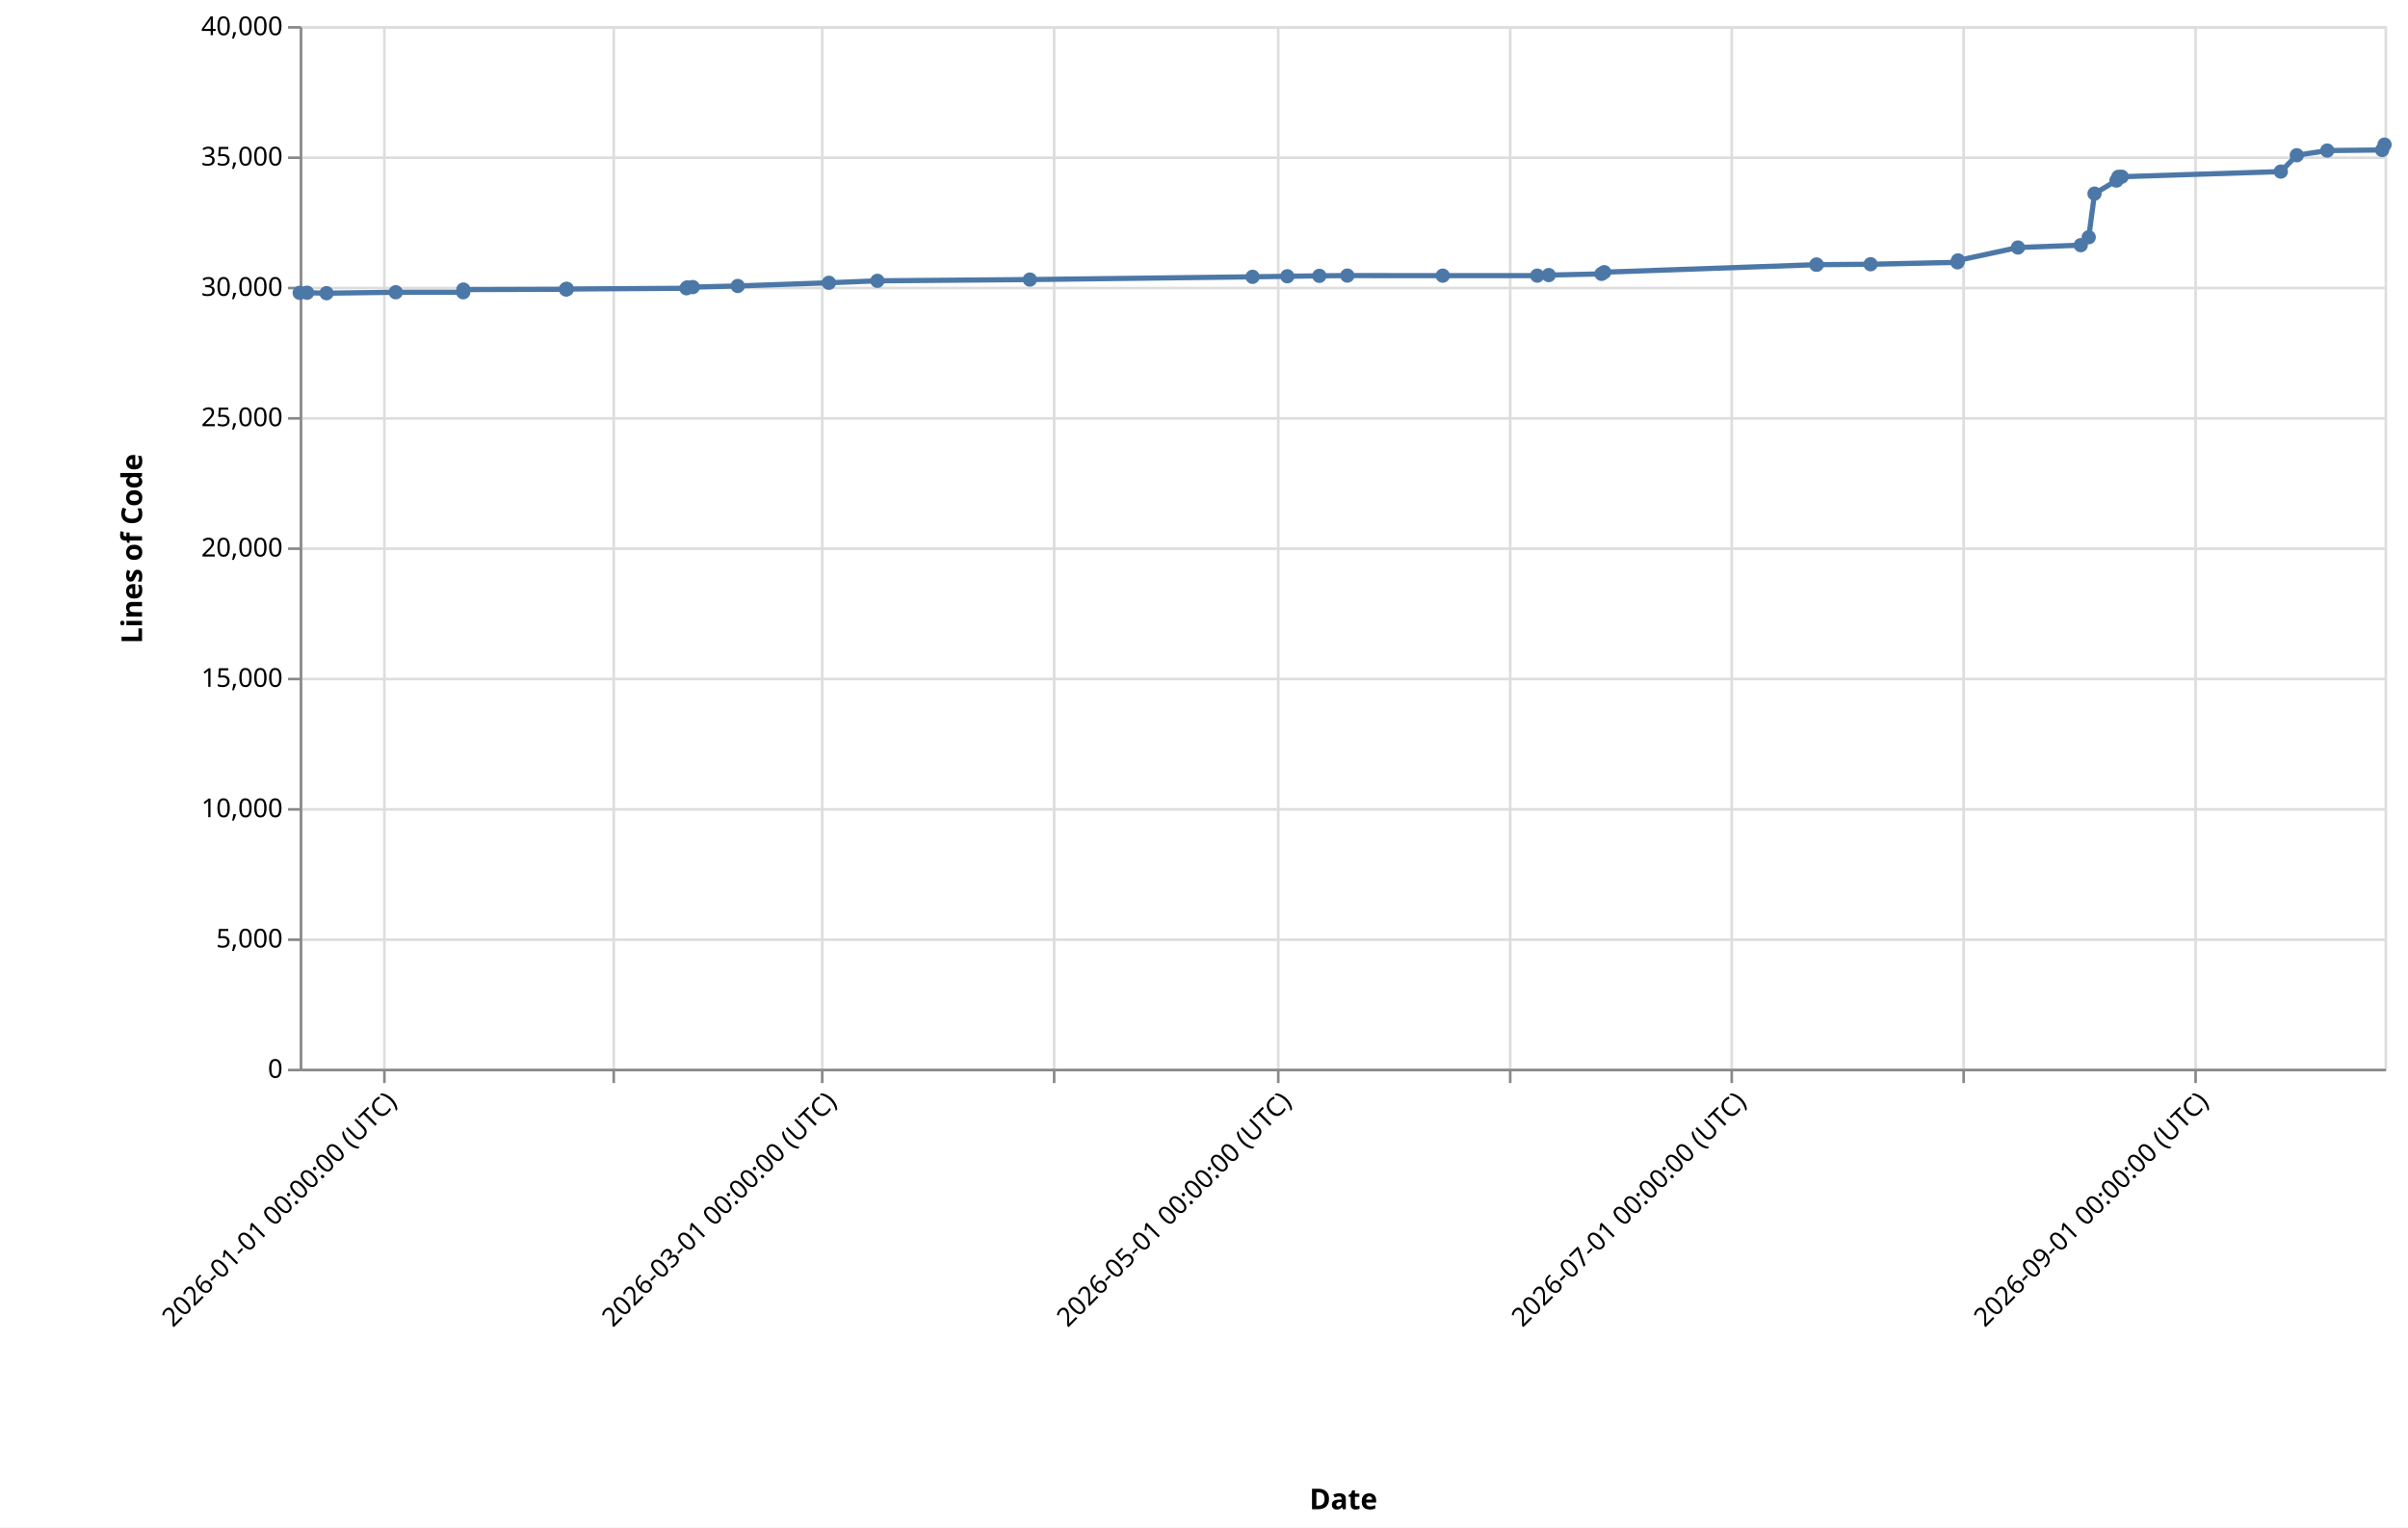
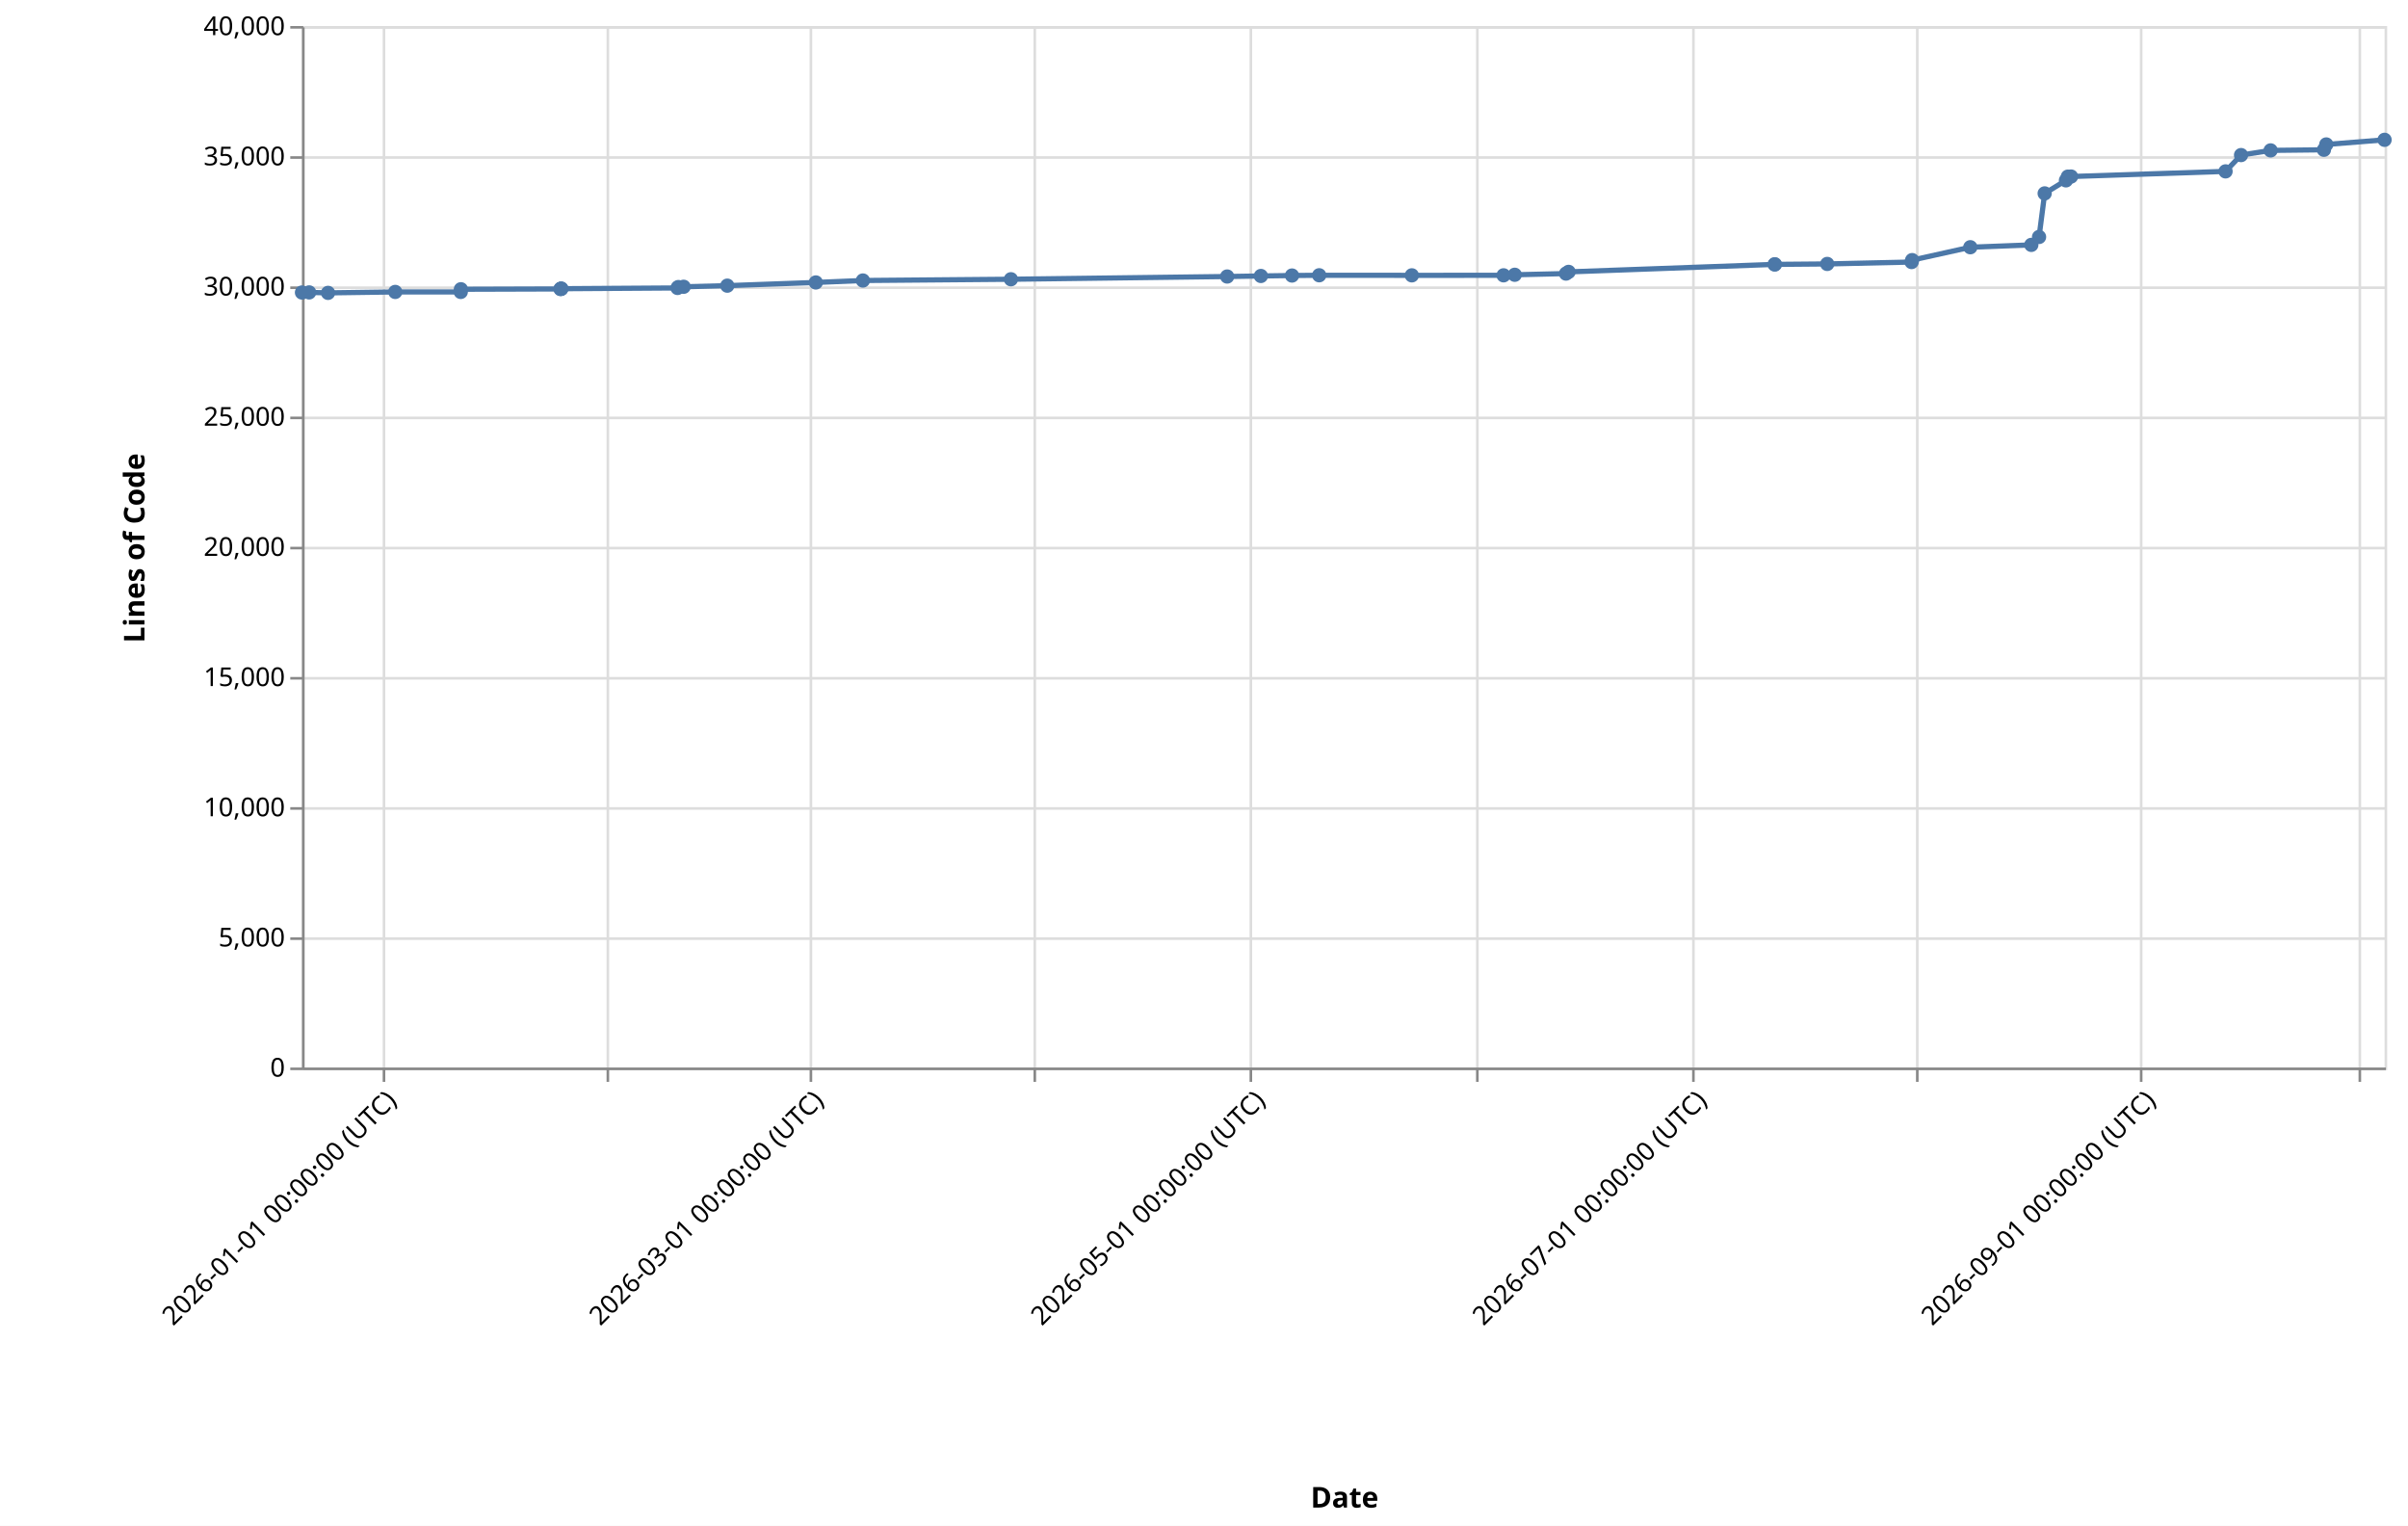
- <svg xmlns="http://www.w3.org/2000/svg" version="1.1" class="marks" width="924" height="586" viewBox="0 0 924 586">
-   <rect width="924" height="586" fill="white" />
-   <g fill="none" stroke-miterlimit="4" transform="translate(115,10)">
+ <svg xmlns="http://www.w3.org/2000/svg" version="1.1" class="marks" width="925" height="586" viewBox="0 0 925 586">
+   <rect width="925" height="586" fill="white" />
+   <g fill="none" stroke-miterlimit="4" transform="translate(116,10)">
    <g class="mark-group role-frame root" role="graphics-object" aria-roledescription="group mark container">
      <g transform="translate(0,0)">
        <path class="background" aria-hidden="true" d="M0.5,0.5h800v400h-800Z" stroke="#ddd" />
        <g>
          <g class="mark-group role-axis" aria-hidden="true">
            <g transform="translate(0.5,400.5)">
              <path class="background" aria-hidden="true" d="M0,0h0v0h0Z" pointer-events="none" />
              <g>
                <g class="mark-rule role-axis-grid" pointer-events="none">
-                   <line transform="translate(32,-400)" x2="0" y2="400" stroke="#ddd" stroke-width="1" opacity="1" />
-                   <line transform="translate(120,-400)" x2="0" y2="400" stroke="#ddd" stroke-width="1" opacity="1" />
-                   <line transform="translate(200,-400)" x2="0" y2="400" stroke="#ddd" stroke-width="1" opacity="1" />
-                   <line transform="translate(289,-400)" x2="0" y2="400" stroke="#ddd" stroke-width="1" opacity="1" />
-                   <line transform="translate(375,-400)" x2="0" y2="400" stroke="#ddd" stroke-width="1" opacity="1" />
-                   <line transform="translate(464,-400)" x2="0" y2="400" stroke="#ddd" stroke-width="1" opacity="1" />
-                   <line transform="translate(549,-400)" x2="0" y2="400" stroke="#ddd" stroke-width="1" opacity="1" />
-                   <line transform="translate(638,-400)" x2="0" y2="400" stroke="#ddd" stroke-width="1" opacity="1" />
-                   <line transform="translate(727,-400)" x2="0" y2="400" stroke="#ddd" stroke-width="1" opacity="1" />
+                   <line transform="translate(31,-400)" x2="0" y2="400" stroke="#ddd" stroke-width="1" opacity="1" />
+                   <line transform="translate(117,-400)" x2="0" y2="400" stroke="#ddd" stroke-width="1" opacity="1" />
+                   <line transform="translate(195,-400)" x2="0" y2="400" stroke="#ddd" stroke-width="1" opacity="1" />
+                   <line transform="translate(281,-400)" x2="0" y2="400" stroke="#ddd" stroke-width="1" opacity="1" />
+                   <line transform="translate(364,-400)" x2="0" y2="400" stroke="#ddd" stroke-width="1" opacity="1" />
+                   <line transform="translate(451,-400)" x2="0" y2="400" stroke="#ddd" stroke-width="1" opacity="1" />
+                   <line transform="translate(534,-400)" x2="0" y2="400" stroke="#ddd" stroke-width="1" opacity="1" />
+                   <line transform="translate(620,-400)" x2="0" y2="400" stroke="#ddd" stroke-width="1" opacity="1" />
+                   <line transform="translate(706,-400)" x2="0" y2="400" stroke="#ddd" stroke-width="1" opacity="1" />
+                   <line transform="translate(790,-400)" x2="0" y2="400" stroke="#ddd" stroke-width="1" opacity="1" />
                </g>
              </g>
              <path class="foreground" aria-hidden="true" d="" pointer-events="none" display="none" />
            </g>
          </g>
          <g class="mark-group role-axis" aria-hidden="true">
            <g transform="translate(0.5,0.5)">
              <path class="background" aria-hidden="true" d="M0,0h0v0h0Z" pointer-events="none" />
              <g>
                <g class="mark-rule role-axis-grid" pointer-events="none">
                  <line transform="translate(0,400)" x2="800" y2="0" stroke="#ddd" stroke-width="1" opacity="1" />
                  <line transform="translate(0,350)" x2="800" y2="0" stroke="#ddd" stroke-width="1" opacity="1" />
                  <line transform="translate(0,300)" x2="800" y2="0" stroke="#ddd" stroke-width="1" opacity="1" />
                  <line transform="translate(0,250)" x2="800" y2="0" stroke="#ddd" stroke-width="1" opacity="1" />
                  <line transform="translate(0,200)" x2="800" y2="0" stroke="#ddd" stroke-width="1" opacity="1" />
                  <line transform="translate(0,150)" x2="800" y2="0" stroke="#ddd" stroke-width="1" opacity="1" />
                  <line transform="translate(0,100)" x2="800" y2="0" stroke="#ddd" stroke-width="1" opacity="1" />
                  <line transform="translate(0,50)" x2="800" y2="0" stroke="#ddd" stroke-width="1" opacity="1" />
                  <line transform="translate(0,0)" x2="800" y2="0" stroke="#ddd" stroke-width="1" opacity="1" />
                </g>
              </g>
              <path class="foreground" aria-hidden="true" d="" pointer-events="none" display="none" />
            </g>
          </g>
-           <g class="mark-group role-axis" role="graphics-symbol" aria-roledescription="axis" aria-label="X-axis titled 'Date' for a utc scale with values from 2025-12-20 23:25:38 (UTC) to 2026-09-26 14:26:36 (UTC)">
+           <g class="mark-group role-axis" role="graphics-symbol" aria-roledescription="axis" aria-label="X-axis titled 'Date' for a utc scale with values from 2025-12-20 23:25:38 (UTC) to 2026-10-04 15:44:00 (UTC)">
            <g transform="translate(0.5,400.5)">
              <path class="background" aria-hidden="true" d="M0,0h0v0h0Z" pointer-events="none" />
              <g>
                <g class="mark-rule role-axis-tick" pointer-events="none">
-                   <line transform="translate(32,0)" x2="0" y2="5" stroke="#888" stroke-width="1" opacity="1" />
-                   <line transform="translate(120,0)" x2="0" y2="5" stroke="#888" stroke-width="1" opacity="1" />
-                   <line transform="translate(200,0)" x2="0" y2="5" stroke="#888" stroke-width="1" opacity="1" />
-                   <line transform="translate(289,0)" x2="0" y2="5" stroke="#888" stroke-width="1" opacity="1" />
-                   <line transform="translate(375,0)" x2="0" y2="5" stroke="#888" stroke-width="1" opacity="1" />
-                   <line transform="translate(464,0)" x2="0" y2="5" stroke="#888" stroke-width="1" opacity="1" />
-                   <line transform="translate(549,0)" x2="0" y2="5" stroke="#888" stroke-width="1" opacity="1" />
-                   <line transform="translate(638,0)" x2="0" y2="5" stroke="#888" stroke-width="1" opacity="1" />
-                   <line transform="translate(727,0)" x2="0" y2="5" stroke="#888" stroke-width="1" opacity="1" />
+                   <line transform="translate(31,0)" x2="0" y2="5" stroke="#888" stroke-width="1" opacity="1" />
+                   <line transform="translate(117,0)" x2="0" y2="5" stroke="#888" stroke-width="1" opacity="1" />
+                   <line transform="translate(195,0)" x2="0" y2="5" stroke="#888" stroke-width="1" opacity="1" />
+                   <line transform="translate(281,0)" x2="0" y2="5" stroke="#888" stroke-width="1" opacity="1" />
+                   <line transform="translate(364,0)" x2="0" y2="5" stroke="#888" stroke-width="1" opacity="1" />
+                   <line transform="translate(451,0)" x2="0" y2="5" stroke="#888" stroke-width="1" opacity="1" />
+                   <line transform="translate(534,0)" x2="0" y2="5" stroke="#888" stroke-width="1" opacity="1" />
+                   <line transform="translate(620,0)" x2="0" y2="5" stroke="#888" stroke-width="1" opacity="1" />
+                   <line transform="translate(706,0)" x2="0" y2="5" stroke="#888" stroke-width="1" opacity="1" />
+                   <line transform="translate(790,0)" x2="0" y2="5" stroke="#888" stroke-width="1" opacity="1" />
                </g>
                <g class="mark-text role-axis-label" pointer-events="none">
-                   <text text-anchor="end" transform="translate(31.53892,7) rotate(315) translate(0,8)" font-family="sans-serif" font-size="10px" fill="#000" opacity="1">2026-01-01 00:00:00 (UTC)</text>
-                   <text text-anchor="end" transform="translate(120.2289,7) rotate(315) translate(0,8)" font-family="sans-serif" font-size="10px" fill="#000" opacity="0">2026-02-01 00:00:00 (UTC)</text>
-                   <text text-anchor="end" transform="translate(200.336,7) rotate(315) translate(0,8)" font-family="sans-serif" font-size="10px" fill="#000" opacity="1">2026-03-01 00:00:00 (UTC)</text>
-                   <text text-anchor="end" transform="translate(289.026,7) rotate(315) translate(0,8)" font-family="sans-serif" font-size="10px" fill="#000" opacity="0">2026-04-01 00:00:00 (UTC)</text>
-                   <text text-anchor="end" transform="translate(374.855,7) rotate(315) translate(0,8)" font-family="sans-serif" font-size="10px" fill="#000" opacity="1">2026-05-01 00:00:00 (UTC)</text>
-                   <text text-anchor="end" transform="translate(463.545,7) rotate(315) translate(0,8)" font-family="sans-serif" font-size="10px" fill="#000" opacity="0">2026-06-01 00:00:00 (UTC)</text>
-                   <text text-anchor="end" transform="translate(549.3741,7) rotate(315) translate(0,8)" font-family="sans-serif" font-size="10px" fill="#000" opacity="1">2026-07-01 00:00:00 (UTC)</text>
-                   <text text-anchor="end" transform="translate(638.0641,7) rotate(315) translate(0,8)" font-family="sans-serif" font-size="10px" fill="#000" opacity="0">2026-08-01 00:00:00 (UTC)</text>
-                   <text text-anchor="end" transform="translate(726.7541,7) rotate(315) translate(0,8)" font-family="sans-serif" font-size="10px" fill="#000" opacity="1">2026-09-01 00:00:00 (UTC)</text>
+                   <text text-anchor="end" transform="translate(30.65597,7) rotate(315) translate(0,8)" font-family="sans-serif" font-size="10px" fill="#000" opacity="1">2026-01-01 00:00:00 (UTC)</text>
+                   <text text-anchor="end" transform="translate(116.863,7) rotate(315) translate(0,8)" font-family="sans-serif" font-size="10px" fill="#000" opacity="0">2026-02-01 00:00:00 (UTC)</text>
+                   <text text-anchor="end" transform="translate(194.7275,7) rotate(315) translate(0,8)" font-family="sans-serif" font-size="10px" fill="#000" opacity="1">2026-03-01 00:00:00 (UTC)</text>
+                   <text text-anchor="end" transform="translate(280.9346,7) rotate(315) translate(0,8)" font-family="sans-serif" font-size="10px" fill="#000" opacity="0">2026-04-01 00:00:00 (UTC)</text>
+                   <text text-anchor="end" transform="translate(364.3608,7) rotate(315) translate(0,8)" font-family="sans-serif" font-size="10px" fill="#000" opacity="1">2026-05-01 00:00:00 (UTC)</text>
+                   <text text-anchor="end" transform="translate(450.5678,7) rotate(315) translate(0,8)" font-family="sans-serif" font-size="10px" fill="#000" opacity="0">2026-06-01 00:00:00 (UTC)</text>
+                   <text text-anchor="end" transform="translate(533.994,7) rotate(315) translate(0,8)" font-family="sans-serif" font-size="10px" fill="#000" opacity="1">2026-07-01 00:00:00 (UTC)</text>
+                   <text text-anchor="end" transform="translate(620.2011,7) rotate(315) translate(0,8)" font-family="sans-serif" font-size="10px" fill="#000" opacity="0">2026-08-01 00:00:00 (UTC)</text>
+                   <text text-anchor="end" transform="translate(706.4082,7) rotate(315) translate(0,8)" font-family="sans-serif" font-size="10px" fill="#000" opacity="1">2026-09-01 00:00:00 (UTC)</text>
+                   <text text-anchor="end" transform="translate(789.8344,7) rotate(315) translate(0,8)" font-family="sans-serif" font-size="10px" fill="#000" opacity="0">2026-10-01 00:00:00 (UTC)</text>
                </g>
                <g class="mark-rule role-axis-domain" pointer-events="none">
                  <line transform="translate(0,0)" x2="800" y2="0" stroke="#888" stroke-width="1" opacity="1" />
                </g>
                <g class="mark-text role-axis-title" pointer-events="none">
                  <text text-anchor="middle" transform="translate(400,168.4924)" font-family="sans-serif" font-size="11px" font-weight="bold" fill="#000" opacity="1">Date</text>
                </g>
              </g>
              <path class="foreground" aria-hidden="true" d="" pointer-events="none" display="none" />
            </g>
          </g>
          <g class="mark-group role-axis" role="graphics-symbol" aria-roledescription="axis" aria-label="Y-axis titled 'Lines of Code' for a linear scale with values from 0 to 40,000">
            <g transform="translate(0.5,0.5)">
              <path class="background" aria-hidden="true" d="M0,0h0v0h0Z" pointer-events="none" />
              <g>
                <g class="mark-rule role-axis-tick" pointer-events="none">
                  <line transform="translate(0,400)" x2="-5" y2="0" stroke="#888" stroke-width="1" opacity="1" />
                  <line transform="translate(0,350)" x2="-5" y2="0" stroke="#888" stroke-width="1" opacity="1" />
                  <line transform="translate(0,300)" x2="-5" y2="0" stroke="#888" stroke-width="1" opacity="1" />
                  <line transform="translate(0,250)" x2="-5" y2="0" stroke="#888" stroke-width="1" opacity="1" />
                  <line transform="translate(0,200)" x2="-5" y2="0" stroke="#888" stroke-width="1" opacity="1" />
                  <line transform="translate(0,150)" x2="-5" y2="0" stroke="#888" stroke-width="1" opacity="1" />
                  <line transform="translate(0,100)" x2="-5" y2="0" stroke="#888" stroke-width="1" opacity="1" />
                  <line transform="translate(0,50)" x2="-5" y2="0" stroke="#888" stroke-width="1" opacity="1" />
                  <line transform="translate(0,0)" x2="-5" y2="0" stroke="#888" stroke-width="1" opacity="1" />
                </g>
                <g class="mark-text role-axis-label" pointer-events="none">
                  <text text-anchor="end" transform="translate(-7,403)" font-family="sans-serif" font-size="10px" fill="#000" opacity="1">0</text>
                  <text text-anchor="end" transform="translate(-7,353)" font-family="sans-serif" font-size="10px" fill="#000" opacity="1">5,000</text>
                  <text text-anchor="end" transform="translate(-7,303)" font-family="sans-serif" font-size="10px" fill="#000" opacity="1">10,000</text>
                  <text text-anchor="end" transform="translate(-7,253)" font-family="sans-serif" font-size="10px" fill="#000" opacity="1">15,000</text>
                  <text text-anchor="end" transform="translate(-7,203)" font-family="sans-serif" font-size="10px" fill="#000" opacity="1">20,000</text>
                  <text text-anchor="end" transform="translate(-7,153)" font-family="sans-serif" font-size="10px" fill="#000" opacity="1">25,000</text>
                  <text text-anchor="end" transform="translate(-7,103)" font-family="sans-serif" font-size="10px" fill="#000" opacity="1">30,000</text>
                  <text text-anchor="end" transform="translate(-7,53)" font-family="sans-serif" font-size="10px" fill="#000" opacity="1">35,000</text>
                  <text text-anchor="end" transform="translate(-7,3)" font-family="sans-serif" font-size="10px" fill="#000" opacity="1">40,000</text>
                </g>
                <g class="mark-rule role-axis-domain" pointer-events="none">
                  <line transform="translate(0,400)" x2="0" y2="-400" stroke="#888" stroke-width="1" opacity="1" />
                </g>
                <g class="mark-text role-axis-title" pointer-events="none">
                  <text text-anchor="middle" transform="translate(-59,200) rotate(-90) translate(0,-2)" font-family="sans-serif" font-size="11px" font-weight="bold" fill="#000" opacity="1">Lines of Code</text>
                </g>
              </g>
              <path class="foreground" aria-hidden="true" d="" pointer-events="none" display="none" />
            </g>
          </g>
          <g class="mark-line role-mark layer_0_marks" role="graphics-object" aria-roledescription="line mark container">
-             <path aria-label="Date: 2025-12-20 23:25:38 (UTC); Lines of Code: 29766; Version: v1.0.1" role="graphics-symbol" aria-roledescription="line mark" d="M0,102.34L2.837,102.3L10.302,102.48L36.86,102.12L62.75,102.12L62.803,101.09L102.193,100.97L102.241,100.98L102.445,100.87L102.508,100.88L148.418,100.59L148.753,100.25L150.829,100.14L168.087,99.71L203.073,98.48L221.675,97.73L280.175,97.25L365.637,96.2L378.964,95.99L391.261,95.82L402.004,95.72L438.621,95.75L474.871,95.74L479.285,95.53L499.549,95.07L500.565,94.42L581.993,91.54L582.111,91.54L602.783,91.37L636.129,90.64L636.343,89.9L659.326,84.95L683.438,84.05L686.495,81.01L688.715,64.28L697.127,59.27L697.884,57.84L699.135,57.8L760.2,55.82L766.323,49.56L778.008,47.76L799.078,47.53L800,45.48" stroke="#4c78a8" stroke-width="2" />
+             <path aria-label="Date: 2025-12-20 23:25:38 (UTC); Lines of Code: 29766; Version: v1.0.1" role="graphics-symbol" aria-roledescription="line mark" d="M0,102.34L2.758,102.3L10.014,102.48L35.828,102.12L60.993,102.12L61.045,101.09L99.332,100.97L99.379,100.98L99.577,100.87L99.639,100.88L144.263,100.59L144.588,100.25L146.606,100.14L163.381,99.71L197.388,98.48L215.469,97.73L272.332,97.25L355.401,96.2L368.355,95.99L380.307,95.82L390.75,95.72L426.342,95.75L461.577,95.74L465.867,95.53L485.564,95.07L486.551,94.42L565.7,91.54L565.814,91.54L585.908,91.37L618.32,90.64L618.528,89.9L640.868,84.95L664.305,84.05L667.276,81.01L669.434,64.28L677.611,59.27L678.346,57.84L679.563,57.8L738.918,55.82L744.869,49.56L756.227,47.76L776.707,47.53L777.604,45.48L800,43.7" stroke="#4c78a8" stroke-width="2" />
          </g>
          <g class="mark-symbol role-mark layer_1_marks" role="graphics-object" aria-roledescription="symbol mark container">
            <path aria-label="Date: 2025-12-20 23:25:38 (UTC); Lines of Code: 29766; Version: v1.0.1" role="graphics-symbol" aria-roledescription="point" transform="translate(0,102.34)" d="M2.739,0A2.739,2.739,0,1,1,-2.739,0A2.739,2.739,0,1,1,2.739,0" fill="#4c78a8" stroke-width="2" opacity="1">
              </path>
-             <path aria-label="Date: 2025-12-21 23:13:34 (UTC); Lines of Code: 29770; Version: v1.0.2" role="graphics-symbol" aria-roledescription="point" transform="translate(2.836994,102.3)" d="M2.739,0A2.739,2.739,0,1,1,-2.739,0A2.739,2.739,0,1,1,2.739,0" fill="#4c78a8" stroke-width="2" opacity="1">
-               </path>
-             <path aria-label="Date: 2025-12-24 13:51:02 (UTC); Lines of Code: 29752; Version: v1.0.3" role="graphics-symbol" aria-roledescription="point" transform="translate(10.30227,102.48)" d="M2.739,0A2.739,2.739,0,1,1,-2.739,0A2.739,2.739,0,1,1,2.739,0" fill="#4c78a8" stroke-width="2" opacity="1">
-               </path>
-             <path aria-label="Date: 2026-01-02 20:38:20 (UTC); Lines of Code: 29788; Version: v1.0.4" role="graphics-symbol" aria-roledescription="point" transform="translate(36.86019,102.12)" d="M2.739,0A2.739,2.739,0,1,1,-2.739,0A2.739,2.739,0,1,1,2.739,0" fill="#4c78a8" stroke-width="2" opacity="1">
-               </path>
-             <path aria-label="Date: 2026-01-11 21:49:25 (UTC); Lines of Code: 29788; Version: v2.0.0" role="graphics-symbol" aria-roledescription="point" transform="translate(62.75013,102.12)" d="M2.739,0A2.739,2.739,0,1,1,-2.739,0A2.739,2.739,0,1,1,2.739,0" fill="#4c78a8" stroke-width="2" opacity="1">
-               </path>
-             <path aria-label="Date: 2026-01-11 22:16:16 (UTC); Lines of Code: 29891; Version: v2.0.1" role="graphics-symbol" aria-roledescription="point" transform="translate(62.80347,101.09)" d="M2.739,0A2.739,2.739,0,1,1,-2.739,0A2.739,2.739,0,1,1,2.739,0" fill="#4c78a8" stroke-width="2" opacity="1">
-               </path>
-             <path aria-label="Date: 2026-01-25 16:41:49 (UTC); Lines of Code: 29903; Version: v2.0.2" role="graphics-symbol" aria-roledescription="point" transform="translate(102.1925,100.97)" d="M2.739,0A2.739,2.739,0,1,1,-2.739,0A2.739,2.739,0,1,1,2.739,0" fill="#4c78a8" stroke-width="2" opacity="1">
-               </path>
-             <path aria-label="Date: 2026-01-25 17:06:26 (UTC); Lines of Code: 29902; Version: v2.0.3" role="graphics-symbol" aria-roledescription="point" transform="translate(102.2414,100.98)" d="M2.739,0A2.739,2.739,0,1,1,-2.739,0A2.739,2.739,0,1,1,2.739,0" fill="#4c78a8" stroke-width="2" opacity="1">
-               </path>
-             <path aria-label="Date: 2026-01-25 18:48:49 (UTC); Lines of Code: 29913; Version: v2.0.4" role="graphics-symbol" aria-roledescription="point" transform="translate(102.4449,100.87)" d="M2.739,0A2.739,2.739,0,1,1,-2.739,0A2.739,2.739,0,1,1,2.739,0" fill="#4c78a8" stroke-width="2" opacity="1">
-               </path>
-             <path aria-label="Date: 2026-01-25 19:20:49 (UTC); Lines of Code: 29912; Version: v2.0.5" role="graphics-symbol" aria-roledescription="point" transform="translate(102.5084,100.88)" d="M2.739,0A2.739,2.739,0,1,1,-2.739,0A2.739,2.739,0,1,1,2.739,0" fill="#4c78a8" stroke-width="2" opacity="1">
-               </path>
-             <path aria-label="Date: 2026-02-10 20:28:32 (UTC); Lines of Code: 29941; Version: v2.0.6" role="graphics-symbol" aria-roledescription="point" transform="translate(148.4185,100.59)" d="M2.739,0A2.739,2.739,0,1,1,-2.739,0A2.739,2.739,0,1,1,2.739,0" fill="#4c78a8" stroke-width="2" opacity="1">
-               </path>
-             <path aria-label="Date: 2026-02-10 23:16:49 (UTC); Lines of Code: 29975; Version: v2.0.7" role="graphics-symbol" aria-roledescription="point" transform="translate(148.7528,100.25)" d="M2.739,0A2.739,2.739,0,1,1,-2.739,0A2.739,2.739,0,1,1,2.739,0" fill="#4c78a8" stroke-width="2" opacity="1">
-               </path>
-             <path aria-label="Date: 2026-02-11 16:41:48 (UTC); Lines of Code: 29986; Version: v2.0.8" role="graphics-symbol" aria-roledescription="point" transform="translate(150.829,100.14)" d="M2.739,0A2.739,2.739,0,1,1,-2.739,0A2.739,2.739,0,1,1,2.739,0" fill="#4c78a8" stroke-width="2" opacity="1">
-               </path>
-             <path aria-label="Date: 2026-02-17 17:28:01 (UTC); Lines of Code: 30029; Version: v2.0.9" role="graphics-symbol" aria-roledescription="point" transform="translate(168.0866,99.71)" d="M2.739,0A2.739,2.739,0,1,1,-2.739,0A2.739,2.739,0,1,1,2.739,0" fill="#4c78a8" stroke-width="2" opacity="1">
-               </path>
-             <path aria-label="Date: 2026-03-01 22:57:30 (UTC); Lines of Code: 30152; Version: v2.0.10" role="graphics-symbol" aria-roledescription="point" transform="translate(203.0728,98.48)" d="M2.739,0A2.739,2.739,0,1,1,-2.739,0A2.739,2.739,0,1,1,2.739,0" fill="#4c78a8" stroke-width="2" opacity="1">
-               </path>
-             <path aria-label="Date: 2026-03-08 11:00:30 (UTC); Lines of Code: 30227; Version: v2.0.11" role="graphics-symbol" aria-roledescription="point" transform="translate(221.6751,97.73)" d="M2.739,0A2.739,2.739,0,1,1,-2.739,0A2.739,2.739,0,1,1,2.739,0" fill="#4c78a8" stroke-width="2" opacity="1">
-               </path>
-             <path aria-label="Date: 2026-03-28 21:45:10 (UTC); Lines of Code: 30275; Version: v2.0.12" role="graphics-symbol" aria-roledescription="point" transform="translate(280.1752,97.25)" d="M2.739,0A2.739,2.739,0,1,1,-2.739,0A2.739,2.739,0,1,1,2.739,0" fill="#4c78a8" stroke-width="2" opacity="1">
-               </path>
-             <path aria-label="Date: 2026-04-27 18:40:27 (UTC); Lines of Code: 30380; Version: v2.0.13" role="graphics-symbol" aria-roledescription="point" transform="translate(365.6373,96.2)" d="M2.739,0A2.739,2.739,0,1,1,-2.739,0A2.739,2.739,0,1,1,2.739,0" fill="#4c78a8" stroke-width="2" opacity="1">
-               </path>
-             <path aria-label="Date: 2026-05-02 10:28:19 (UTC); Lines of Code: 30401; Version: v2.0.14" role="graphics-symbol" aria-roledescription="point" transform="translate(378.9643,95.99)" d="M2.739,0A2.739,2.739,0,1,1,-2.739,0A2.739,2.739,0,1,1,2.739,0" fill="#4c78a8" stroke-width="2" opacity="1">
-               </path>
-             <path aria-label="Date: 2026-05-06 17:37:32 (UTC); Lines of Code: 30418; Version: v2.0.15" role="graphics-symbol" aria-roledescription="point" transform="translate(391.261,95.82)" d="M2.739,0A2.739,2.739,0,1,1,-2.739,0A2.739,2.739,0,1,1,2.739,0" fill="#4c78a8" stroke-width="2" opacity="1">
-               </path>
-             <path aria-label="Date: 2026-05-10 11:44:46 (UTC); Lines of Code: 30428; Version: v2.0.16" role="graphics-symbol" aria-roledescription="point" transform="translate(402.004,95.72)" d="M2.739,0A2.739,2.739,0,1,1,-2.739,0A2.739,2.739,0,1,1,2.739,0" fill="#4c78a8" stroke-width="2" opacity="1">
-               </path>
-             <path aria-label="Date: 2026-05-23 06:55:08 (UTC); Lines of Code: 30425; Version: v2.0.17" role="graphics-symbol" aria-roledescription="point" transform="translate(438.6211,95.75)" d="M2.739,0A2.739,2.739,0,1,1,-2.739,0A2.739,2.739,0,1,1,2.739,0" fill="#4c78a8" stroke-width="2" opacity="1">
-               </path>
-             <path aria-label="Date: 2026-06-04 23:00:49 (UTC); Lines of Code: 30426; Version: v2.0.18" role="graphics-symbol" aria-roledescription="point" transform="translate(474.8713,95.74)" d="M2.739,0A2.739,2.739,0,1,1,-2.739,0A2.739,2.739,0,1,1,2.739,0" fill="#4c78a8" stroke-width="2" opacity="1">
-               </path>
-             <path aria-label="Date: 2026-06-06 12:02:24 (UTC); Lines of Code: 30447; Version: v2.0.19" role="graphics-symbol" aria-roledescription="point" transform="translate(479.2851,95.53)" d="M2.739,0A2.739,2.739,0,1,1,-2.739,0A2.739,2.739,0,1,1,2.739,0" fill="#4c78a8" stroke-width="2" opacity="1">
-               </path>
-             <path aria-label="Date: 2026-06-13 14:01:42 (UTC); Lines of Code: 30493; Version: v2.0.20" role="graphics-symbol" aria-roledescription="point" transform="translate(499.5489,95.07)" d="M2.739,0A2.739,2.739,0,1,1,-2.739,0A2.739,2.739,0,1,1,2.739,0" fill="#4c78a8" stroke-width="2" opacity="1">
-               </path>
-             <path aria-label="Date: 2026-06-13 22:32:57 (UTC); Lines of Code: 30558; Version: v2.0.21" role="graphics-symbol" aria-roledescription="point" transform="translate(500.5647,94.42)" d="M2.739,0A2.739,2.739,0,1,1,-2.739,0A2.739,2.739,0,1,1,2.739,0" fill="#4c78a8" stroke-width="2" opacity="1">
-               </path>
-             <path aria-label="Date: 2026-07-12 09:38:12 (UTC); Lines of Code: 30846; Version: v2.0.22" role="graphics-symbol" aria-roledescription="point" transform="translate(581.9935,91.54)" d="M2.739,0A2.739,2.739,0,1,1,-2.739,0A2.739,2.739,0,1,1,2.739,0" fill="#4c78a8" stroke-width="2" opacity="1">
-               </path>
-             <path aria-label="Date: 2026-07-12 10:37:22 (UTC); Lines of Code: 30846; Version: v2.0.23" role="graphics-symbol" aria-roledescription="point" transform="translate(582.111,91.54)" d="M2.739,0A2.739,2.739,0,1,1,-2.739,0A2.739,2.739,0,1,1,2.739,0" fill="#4c78a8" stroke-width="2" opacity="1">
-               </path>
-             <path aria-label="Date: 2026-07-19 16:02:16 (UTC); Lines of Code: 30863; Version: v2.0.24" role="graphics-symbol" aria-roledescription="point" transform="translate(602.7833,91.37)" d="M2.739,0A2.739,2.739,0,1,1,-2.739,0A2.739,2.739,0,1,1,2.739,0" fill="#4c78a8" stroke-width="2" opacity="1">
-               </path>
-             <path aria-label="Date: 2026-07-31 07:46:03 (UTC); Lines of Code: 30936; Version: v2.0.25" role="graphics-symbol" aria-roledescription="point" transform="translate(636.129,90.64)" d="M2.739,0A2.739,2.739,0,1,1,-2.739,0A2.739,2.739,0,1,1,2.739,0" fill="#4c78a8" stroke-width="2" opacity="1">
-               </path>
-             <path aria-label="Date: 2026-07-31 09:33:35 (UTC); Lines of Code: 31010; Version: v2.0.26" role="graphics-symbol" aria-roledescription="point" transform="translate(636.3427,89.9)" d="M2.739,0A2.739,2.739,0,1,1,-2.739,0A2.739,2.739,0,1,1,2.739,0" fill="#4c78a8" stroke-width="2" opacity="1">
-               </path>
-             <path aria-label="Date: 2026-08-08 10:21:54 (UTC); Lines of Code: 31505; Version: v2.0.27" role="graphics-symbol" aria-roledescription="point" transform="translate(659.3264,84.95)" d="M2.739,0A2.739,2.739,0,1,1,-2.739,0A2.739,2.739,0,1,1,2.739,0" fill="#4c78a8" stroke-width="2" opacity="1">
-               </path>
-             <path aria-label="Date: 2026-08-16 20:37:49 (UTC); Lines of Code: 31595; Version: v2.0.28" role="graphics-symbol" aria-roledescription="point" transform="translate(683.4379,84.05)" d="M2.739,0A2.739,2.739,0,1,1,-2.739,0A2.739,2.739,0,1,1,2.739,0" fill="#4c78a8" stroke-width="2" opacity="1">
-               </path>
-             <path aria-label="Date: 2026-08-17 22:16:32 (UTC); Lines of Code: 31899; Version: v2.0.29" role="graphics-symbol" aria-roledescription="point" transform="translate(686.4949,81.01)" d="M2.739,0A2.739,2.739,0,1,1,-2.739,0A2.739,2.739,0,1,1,2.739,0" fill="#4c78a8" stroke-width="2" opacity="1">
-               </path>
-             <path aria-label="Date: 2026-08-18 16:53:47 (UTC); Lines of Code: 33572; Version: v2.0.30" role="graphics-symbol" aria-roledescription="point" transform="translate(688.7147,64.28)" d="M2.739,0A2.739,2.739,0,1,1,-2.739,0A2.739,2.739,0,1,1,2.739,0" fill="#4c78a8" stroke-width="2" opacity="1">
-               </path>
-             <path aria-label="Date: 2026-08-21 15:28:03 (UTC); Lines of Code: 34073; Version: v2.0.31" role="graphics-symbol" aria-roledescription="point" transform="translate(697.1273,59.27)" d="M2.739,0A2.739,2.739,0,1,1,-2.739,0A2.739,2.739,0,1,1,2.739,0" fill="#4c78a8" stroke-width="2" opacity="1">
-               </path>
-             <path aria-label="Date: 2026-08-21 21:48:51 (UTC); Lines of Code: 34216; Version: v2.0.32" role="graphics-symbol" aria-roledescription="point" transform="translate(697.8838,57.84)" d="M2.739,0A2.739,2.739,0,1,1,-2.739,0A2.739,2.739,0,1,1,2.739,0" fill="#4c78a8" stroke-width="2" opacity="1">
-               </path>
-             <path aria-label="Date: 2026-08-22 08:18:42 (UTC); Lines of Code: 34220; Version: v2.0.33" role="graphics-symbol" aria-roledescription="point" transform="translate(699.1352,57.8)" d="M2.739,0A2.739,2.739,0,1,1,-2.739,0A2.739,2.739,0,1,1,2.739,0" fill="#4c78a8" stroke-width="2" opacity="1">
-               </path>
-             <path aria-label="Date: 2026-09-12 16:34:07 (UTC); Lines of Code: 34418; Version: v2.0.34" role="graphics-symbol" aria-roledescription="point" transform="translate(760.1998,55.82)" d="M2.739,0A2.739,2.739,0,1,1,-2.739,0A2.739,2.739,0,1,1,2.739,0" fill="#4c78a8" stroke-width="2" opacity="1">
-               </path>
-             <path aria-label="Date: 2026-09-14 19:56:06 (UTC); Lines of Code: 35044; Version: v2.1.0" role="graphics-symbol" aria-roledescription="point" transform="translate(766.323,49.56)" d="M2.739,0A2.739,2.739,0,1,1,-2.739,0A2.739,2.739,0,1,1,2.739,0" fill="#4c78a8" stroke-width="2" opacity="1">
-               </path>
-             <path aria-label="Date: 2026-09-18 21:57:32 (UTC); Lines of Code: 35224; Version: v2.1.1" role="graphics-symbol" aria-roledescription="point" transform="translate(778.0082,47.76)" d="M2.739,0A2.739,2.739,0,1,1,-2.739,0A2.739,2.739,0,1,1,2.739,0" fill="#4c78a8" stroke-width="2" opacity="1">
-               </path>
-             <path aria-label="Date: 2026-09-26 06:42:23 (UTC); Lines of Code: 35247; Version: v2.1.2" role="graphics-symbol" aria-roledescription="point" transform="translate(799.0777,47.53)" d="M2.739,0A2.739,2.739,0,1,1,-2.739,0A2.739,2.739,0,1,1,2.739,0" fill="#4c78a8" stroke-width="2" opacity="1">
-               </path>
-             <path aria-label="Date: 2026-09-26 14:26:36 (UTC); Lines of Code: 35452; Version: v2.1.3" role="graphics-symbol" aria-roledescription="point" transform="translate(800,45.48)" d="M2.739,0A2.739,2.739,0,1,1,-2.739,0A2.739,2.739,0,1,1,2.739,0" fill="#4c78a8" stroke-width="2" opacity="1">
+             <path aria-label="Date: 2025-12-21 23:13:34 (UTC); Lines of Code: 29770; Version: v1.0.2" role="graphics-symbol" aria-roledescription="point" transform="translate(2.757571,102.3)" d="M2.739,0A2.739,2.739,0,1,1,-2.739,0A2.739,2.739,0,1,1,2.739,0" fill="#4c78a8" stroke-width="2" opacity="1">
+               </path>
+             <path aria-label="Date: 2025-12-24 13:51:02 (UTC); Lines of Code: 29752; Version: v1.0.3" role="graphics-symbol" aria-roledescription="point" transform="translate(10.01385,102.48)" d="M2.739,0A2.739,2.739,0,1,1,-2.739,0A2.739,2.739,0,1,1,2.739,0" fill="#4c78a8" stroke-width="2" opacity="1">
+               </path>
+             <path aria-label="Date: 2026-01-02 20:38:20 (UTC); Lines of Code: 29788; Version: v1.0.4" role="graphics-symbol" aria-roledescription="point" transform="translate(35.82827,102.12)" d="M2.739,0A2.739,2.739,0,1,1,-2.739,0A2.739,2.739,0,1,1,2.739,0" fill="#4c78a8" stroke-width="2" opacity="1">
+               </path>
+             <path aria-label="Date: 2026-01-11 21:49:25 (UTC); Lines of Code: 29788; Version: v2.0.0" role="graphics-symbol" aria-roledescription="point" transform="translate(60.9934,102.12)" d="M2.739,0A2.739,2.739,0,1,1,-2.739,0A2.739,2.739,0,1,1,2.739,0" fill="#4c78a8" stroke-width="2" opacity="1">
+               </path>
+             <path aria-label="Date: 2026-01-11 22:16:16 (UTC); Lines of Code: 29891; Version: v2.0.1" role="graphics-symbol" aria-roledescription="point" transform="translate(61.04525,101.09)" d="M2.739,0A2.739,2.739,0,1,1,-2.739,0A2.739,2.739,0,1,1,2.739,0" fill="#4c78a8" stroke-width="2" opacity="1">
+               </path>
+             <path aria-label="Date: 2026-01-25 16:41:49 (UTC); Lines of Code: 29903; Version: v2.0.2" role="graphics-symbol" aria-roledescription="point" transform="translate(99.3316,100.97)" d="M2.739,0A2.739,2.739,0,1,1,-2.739,0A2.739,2.739,0,1,1,2.739,0" fill="#4c78a8" stroke-width="2" opacity="1">
+               </path>
+             <path aria-label="Date: 2026-01-25 17:06:26 (UTC); Lines of Code: 29902; Version: v2.0.3" role="graphics-symbol" aria-roledescription="point" transform="translate(99.37914,100.98)" d="M2.739,0A2.739,2.739,0,1,1,-2.739,0A2.739,2.739,0,1,1,2.739,0" fill="#4c78a8" stroke-width="2" opacity="1">
+               </path>
+             <path aria-label="Date: 2026-01-25 18:48:49 (UTC); Lines of Code: 29913; Version: v2.0.4" role="graphics-symbol" aria-roledescription="point" transform="translate(99.57686,100.87)" d="M2.739,0A2.739,2.739,0,1,1,-2.739,0A2.739,2.739,0,1,1,2.739,0" fill="#4c78a8" stroke-width="2" opacity="1">
+               </path>
+             <path aria-label="Date: 2026-01-25 19:20:49 (UTC); Lines of Code: 29912; Version: v2.0.5" role="graphics-symbol" aria-roledescription="point" transform="translate(99.63866,100.88)" d="M2.739,0A2.739,2.739,0,1,1,-2.739,0A2.739,2.739,0,1,1,2.739,0" fill="#4c78a8" stroke-width="2" opacity="1">
+               </path>
+             <path aria-label="Date: 2026-02-10 20:28:32 (UTC); Lines of Code: 29941; Version: v2.0.6" role="graphics-symbol" aria-roledescription="point" transform="translate(144.2634,100.59)" d="M2.739,0A2.739,2.739,0,1,1,-2.739,0A2.739,2.739,0,1,1,2.739,0" fill="#4c78a8" stroke-width="2" opacity="1">
+               </path>
+             <path aria-label="Date: 2026-02-10 23:16:49 (UTC); Lines of Code: 29975; Version: v2.0.7" role="graphics-symbol" aria-roledescription="point" transform="translate(144.5884,100.25)" d="M2.739,0A2.739,2.739,0,1,1,-2.739,0A2.739,2.739,0,1,1,2.739,0" fill="#4c78a8" stroke-width="2" opacity="1">
+               </path>
+             <path aria-label="Date: 2026-02-11 16:41:48 (UTC); Lines of Code: 29986; Version: v2.0.8" role="graphics-symbol" aria-roledescription="point" transform="translate(146.6064,100.14)" d="M2.739,0A2.739,2.739,0,1,1,-2.739,0A2.739,2.739,0,1,1,2.739,0" fill="#4c78a8" stroke-width="2" opacity="1">
+               </path>
+             <path aria-label="Date: 2026-02-17 17:28:01 (UTC); Lines of Code: 30029; Version: v2.0.9" role="graphics-symbol" aria-roledescription="point" transform="translate(163.3809,99.71)" d="M2.739,0A2.739,2.739,0,1,1,-2.739,0A2.739,2.739,0,1,1,2.739,0" fill="#4c78a8" stroke-width="2" opacity="1">
+               </path>
+             <path aria-label="Date: 2026-03-01 22:57:30 (UTC); Lines of Code: 30152; Version: v2.0.10" role="graphics-symbol" aria-roledescription="point" transform="translate(197.3877,98.48)" d="M2.739,0A2.739,2.739,0,1,1,-2.739,0A2.739,2.739,0,1,1,2.739,0" fill="#4c78a8" stroke-width="2" opacity="1">
+               </path>
+             <path aria-label="Date: 2026-03-08 11:00:30 (UTC); Lines of Code: 30227; Version: v2.0.11" role="graphics-symbol" aria-roledescription="point" transform="translate(215.4691,97.73)" d="M2.739,0A2.739,2.739,0,1,1,-2.739,0A2.739,2.739,0,1,1,2.739,0" fill="#4c78a8" stroke-width="2" opacity="1">
+               </path>
+             <path aria-label="Date: 2026-03-28 21:45:10 (UTC); Lines of Code: 30275; Version: v2.0.12" role="graphics-symbol" aria-roledescription="point" transform="translate(272.3316,97.25)" d="M2.739,0A2.739,2.739,0,1,1,-2.739,0A2.739,2.739,0,1,1,2.739,0" fill="#4c78a8" stroke-width="2" opacity="1">
+               </path>
+             <path aria-label="Date: 2026-04-27 18:40:27 (UTC); Lines of Code: 30380; Version: v2.0.13" role="graphics-symbol" aria-roledescription="point" transform="translate(355.401,96.2)" d="M2.739,0A2.739,2.739,0,1,1,-2.739,0A2.739,2.739,0,1,1,2.739,0" fill="#4c78a8" stroke-width="2" opacity="1">
+               </path>
+             <path aria-label="Date: 2026-05-02 10:28:19 (UTC); Lines of Code: 30401; Version: v2.0.14" role="graphics-symbol" aria-roledescription="point" transform="translate(368.355,95.99)" d="M2.739,0A2.739,2.739,0,1,1,-2.739,0A2.739,2.739,0,1,1,2.739,0" fill="#4c78a8" stroke-width="2" opacity="1">
+               </path>
+             <path aria-label="Date: 2026-05-06 17:37:32 (UTC); Lines of Code: 30418; Version: v2.0.15" role="graphics-symbol" aria-roledescription="point" transform="translate(380.3074,95.82)" d="M2.739,0A2.739,2.739,0,1,1,-2.739,0A2.739,2.739,0,1,1,2.739,0" fill="#4c78a8" stroke-width="2" opacity="1">
+               </path>
+             <path aria-label="Date: 2026-05-10 11:44:46 (UTC); Lines of Code: 30428; Version: v2.0.16" role="graphics-symbol" aria-roledescription="point" transform="translate(390.7496,95.72)" d="M2.739,0A2.739,2.739,0,1,1,-2.739,0A2.739,2.739,0,1,1,2.739,0" fill="#4c78a8" stroke-width="2" opacity="1">
+               </path>
+             <path aria-label="Date: 2026-05-23 06:55:08 (UTC); Lines of Code: 30425; Version: v2.0.17" role="graphics-symbol" aria-roledescription="point" transform="translate(426.3417,95.75)" d="M2.739,0A2.739,2.739,0,1,1,-2.739,0A2.739,2.739,0,1,1,2.739,0" fill="#4c78a8" stroke-width="2" opacity="1">
+               </path>
+             <path aria-label="Date: 2026-06-04 23:00:49 (UTC); Lines of Code: 30426; Version: v2.0.18" role="graphics-symbol" aria-roledescription="point" transform="translate(461.577,95.74)" d="M2.739,0A2.739,2.739,0,1,1,-2.739,0A2.739,2.739,0,1,1,2.739,0" fill="#4c78a8" stroke-width="2" opacity="1">
+               </path>
+             <path aria-label="Date: 2026-06-06 12:02:24 (UTC); Lines of Code: 30447; Version: v2.0.19" role="graphics-symbol" aria-roledescription="point" transform="translate(465.8673,95.53)" d="M2.739,0A2.739,2.739,0,1,1,-2.739,0A2.739,2.739,0,1,1,2.739,0" fill="#4c78a8" stroke-width="2" opacity="1">
+               </path>
+             <path aria-label="Date: 2026-06-13 14:01:42 (UTC); Lines of Code: 30493; Version: v2.0.20" role="graphics-symbol" aria-roledescription="point" transform="translate(485.5638,95.07)" d="M2.739,0A2.739,2.739,0,1,1,-2.739,0A2.739,2.739,0,1,1,2.739,0" fill="#4c78a8" stroke-width="2" opacity="1">
+               </path>
+             <path aria-label="Date: 2026-06-13 22:32:57 (UTC); Lines of Code: 30558; Version: v2.0.21" role="graphics-symbol" aria-roledescription="point" transform="translate(486.5511,94.42)" d="M2.739,0A2.739,2.739,0,1,1,-2.739,0A2.739,2.739,0,1,1,2.739,0" fill="#4c78a8" stroke-width="2" opacity="1">
+               </path>
+             <path aria-label="Date: 2026-07-12 09:38:12 (UTC); Lines of Code: 30846; Version: v2.0.22" role="graphics-symbol" aria-roledescription="point" transform="translate(565.7002,91.54)" d="M2.739,0A2.739,2.739,0,1,1,-2.739,0A2.739,2.739,0,1,1,2.739,0" fill="#4c78a8" stroke-width="2" opacity="1">
+               </path>
+             <path aria-label="Date: 2026-07-12 10:37:22 (UTC); Lines of Code: 30846; Version: v2.0.23" role="graphics-symbol" aria-roledescription="point" transform="translate(565.8145,91.54)" d="M2.739,0A2.739,2.739,0,1,1,-2.739,0A2.739,2.739,0,1,1,2.739,0" fill="#4c78a8" stroke-width="2" opacity="1">
+               </path>
+             <path aria-label="Date: 2026-07-19 16:02:16 (UTC); Lines of Code: 30863; Version: v2.0.24" role="graphics-symbol" aria-roledescription="point" transform="translate(585.908,91.37)" d="M2.739,0A2.739,2.739,0,1,1,-2.739,0A2.739,2.739,0,1,1,2.739,0" fill="#4c78a8" stroke-width="2" opacity="1">
+               </path>
+             <path aria-label="Date: 2026-07-31 07:46:03 (UTC); Lines of Code: 30936; Version: v2.0.25" role="graphics-symbol" aria-roledescription="point" transform="translate(618.3202,90.64)" d="M2.739,0A2.739,2.739,0,1,1,-2.739,0A2.739,2.739,0,1,1,2.739,0" fill="#4c78a8" stroke-width="2" opacity="1">
+               </path>
+             <path aria-label="Date: 2026-07-31 09:33:35 (UTC); Lines of Code: 31010; Version: v2.0.26" role="graphics-symbol" aria-roledescription="point" transform="translate(618.5279,89.9)" d="M2.739,0A2.739,2.739,0,1,1,-2.739,0A2.739,2.739,0,1,1,2.739,0" fill="#4c78a8" stroke-width="2" opacity="1">
+               </path>
+             <path aria-label="Date: 2026-08-08 10:21:54 (UTC); Lines of Code: 31505; Version: v2.0.27" role="graphics-symbol" aria-roledescription="point" transform="translate(640.8682,84.95)" d="M2.739,0A2.739,2.739,0,1,1,-2.739,0A2.739,2.739,0,1,1,2.739,0" fill="#4c78a8" stroke-width="2" opacity="1">
+               </path>
+             <path aria-label="Date: 2026-08-16 20:37:49 (UTC); Lines of Code: 31595; Version: v2.0.28" role="graphics-symbol" aria-roledescription="point" transform="translate(664.3046,84.05)" d="M2.739,0A2.739,2.739,0,1,1,-2.739,0A2.739,2.739,0,1,1,2.739,0" fill="#4c78a8" stroke-width="2" opacity="1">
+               </path>
+             <path aria-label="Date: 2026-08-17 22:16:32 (UTC); Lines of Code: 31899; Version: v2.0.29" role="graphics-symbol" aria-roledescription="point" transform="translate(667.2761,81.01)" d="M2.739,0A2.739,2.739,0,1,1,-2.739,0A2.739,2.739,0,1,1,2.739,0" fill="#4c78a8" stroke-width="2" opacity="1">
+               </path>
+             <path aria-label="Date: 2026-08-18 16:53:47 (UTC); Lines of Code: 33572; Version: v2.0.30" role="graphics-symbol" aria-roledescription="point" transform="translate(669.4337,64.28)" d="M2.739,0A2.739,2.739,0,1,1,-2.739,0A2.739,2.739,0,1,1,2.739,0" fill="#4c78a8" stroke-width="2" opacity="1">
+               </path>
+             <path aria-label="Date: 2026-08-21 15:28:03 (UTC); Lines of Code: 34073; Version: v2.0.31" role="graphics-symbol" aria-roledescription="point" transform="translate(677.6108,59.27)" d="M2.739,0A2.739,2.739,0,1,1,-2.739,0A2.739,2.739,0,1,1,2.739,0" fill="#4c78a8" stroke-width="2" opacity="1">
+               </path>
+             <path aria-label="Date: 2026-08-21 21:48:51 (UTC); Lines of Code: 34216; Version: v2.0.32" role="graphics-symbol" aria-roledescription="point" transform="translate(678.3462,57.84)" d="M2.739,0A2.739,2.739,0,1,1,-2.739,0A2.739,2.739,0,1,1,2.739,0" fill="#4c78a8" stroke-width="2" opacity="1">
+               </path>
+             <path aria-label="Date: 2026-08-22 08:18:42 (UTC); Lines of Code: 34220; Version: v2.0.33" role="graphics-symbol" aria-roledescription="point" transform="translate(679.5625,57.8)" d="M2.739,0A2.739,2.739,0,1,1,-2.739,0A2.739,2.739,0,1,1,2.739,0" fill="#4c78a8" stroke-width="2" opacity="1">
+               </path>
+             <path aria-label="Date: 2026-09-12 16:34:07 (UTC); Lines of Code: 34418; Version: v2.0.34" role="graphics-symbol" aria-roledescription="point" transform="translate(738.9176,55.82)" d="M2.739,0A2.739,2.739,0,1,1,-2.739,0A2.739,2.739,0,1,1,2.739,0" fill="#4c78a8" stroke-width="2" opacity="1">
+               </path>
+             <path aria-label="Date: 2026-09-14 19:56:06 (UTC); Lines of Code: 35044; Version: v2.1.0" role="graphics-symbol" aria-roledescription="point" transform="translate(744.8694,49.56)" d="M2.739,0A2.739,2.739,0,1,1,-2.739,0A2.739,2.739,0,1,1,2.739,0" fill="#4c78a8" stroke-width="2" opacity="1">
+               </path>
+             <path aria-label="Date: 2026-09-18 21:57:32 (UTC); Lines of Code: 35224; Version: v2.1.1" role="graphics-symbol" aria-roledescription="point" transform="translate(756.2274,47.76)" d="M2.739,0A2.739,2.739,0,1,1,-2.739,0A2.739,2.739,0,1,1,2.739,0" fill="#4c78a8" stroke-width="2" opacity="1">
+               </path>
+             <path aria-label="Date: 2026-09-26 06:42:23 (UTC); Lines of Code: 35247; Version: v2.1.2" role="graphics-symbol" aria-roledescription="point" transform="translate(776.7071,47.53)" d="M2.739,0A2.739,2.739,0,1,1,-2.739,0A2.739,2.739,0,1,1,2.739,0" fill="#4c78a8" stroke-width="2" opacity="1">
+               </path>
+             <path aria-label="Date: 2026-09-26 14:26:36 (UTC); Lines of Code: 35452; Version: v2.1.3" role="graphics-symbol" aria-roledescription="point" transform="translate(777.6035,45.48)" d="M2.739,0A2.739,2.739,0,1,1,-2.739,0A2.739,2.739,0,1,1,2.739,0" fill="#4c78a8" stroke-width="2" opacity="1">
+               </path>
+             <path aria-label="Date: 2026-10-04 15:44:00 (UTC); Lines of Code: 35630; Version: v2.1.4" role="graphics-symbol" aria-roledescription="point" transform="translate(800,43.7)" d="M2.739,0A2.739,2.739,0,1,1,-2.739,0A2.739,2.739,0,1,1,2.739,0" fill="#4c78a8" stroke-width="2" opacity="1">
              </path>
          </g>
        </g>
        <path class="foreground" aria-hidden="true" d="" display="none" />
      </g>
    </g>
  </g>
</svg>
